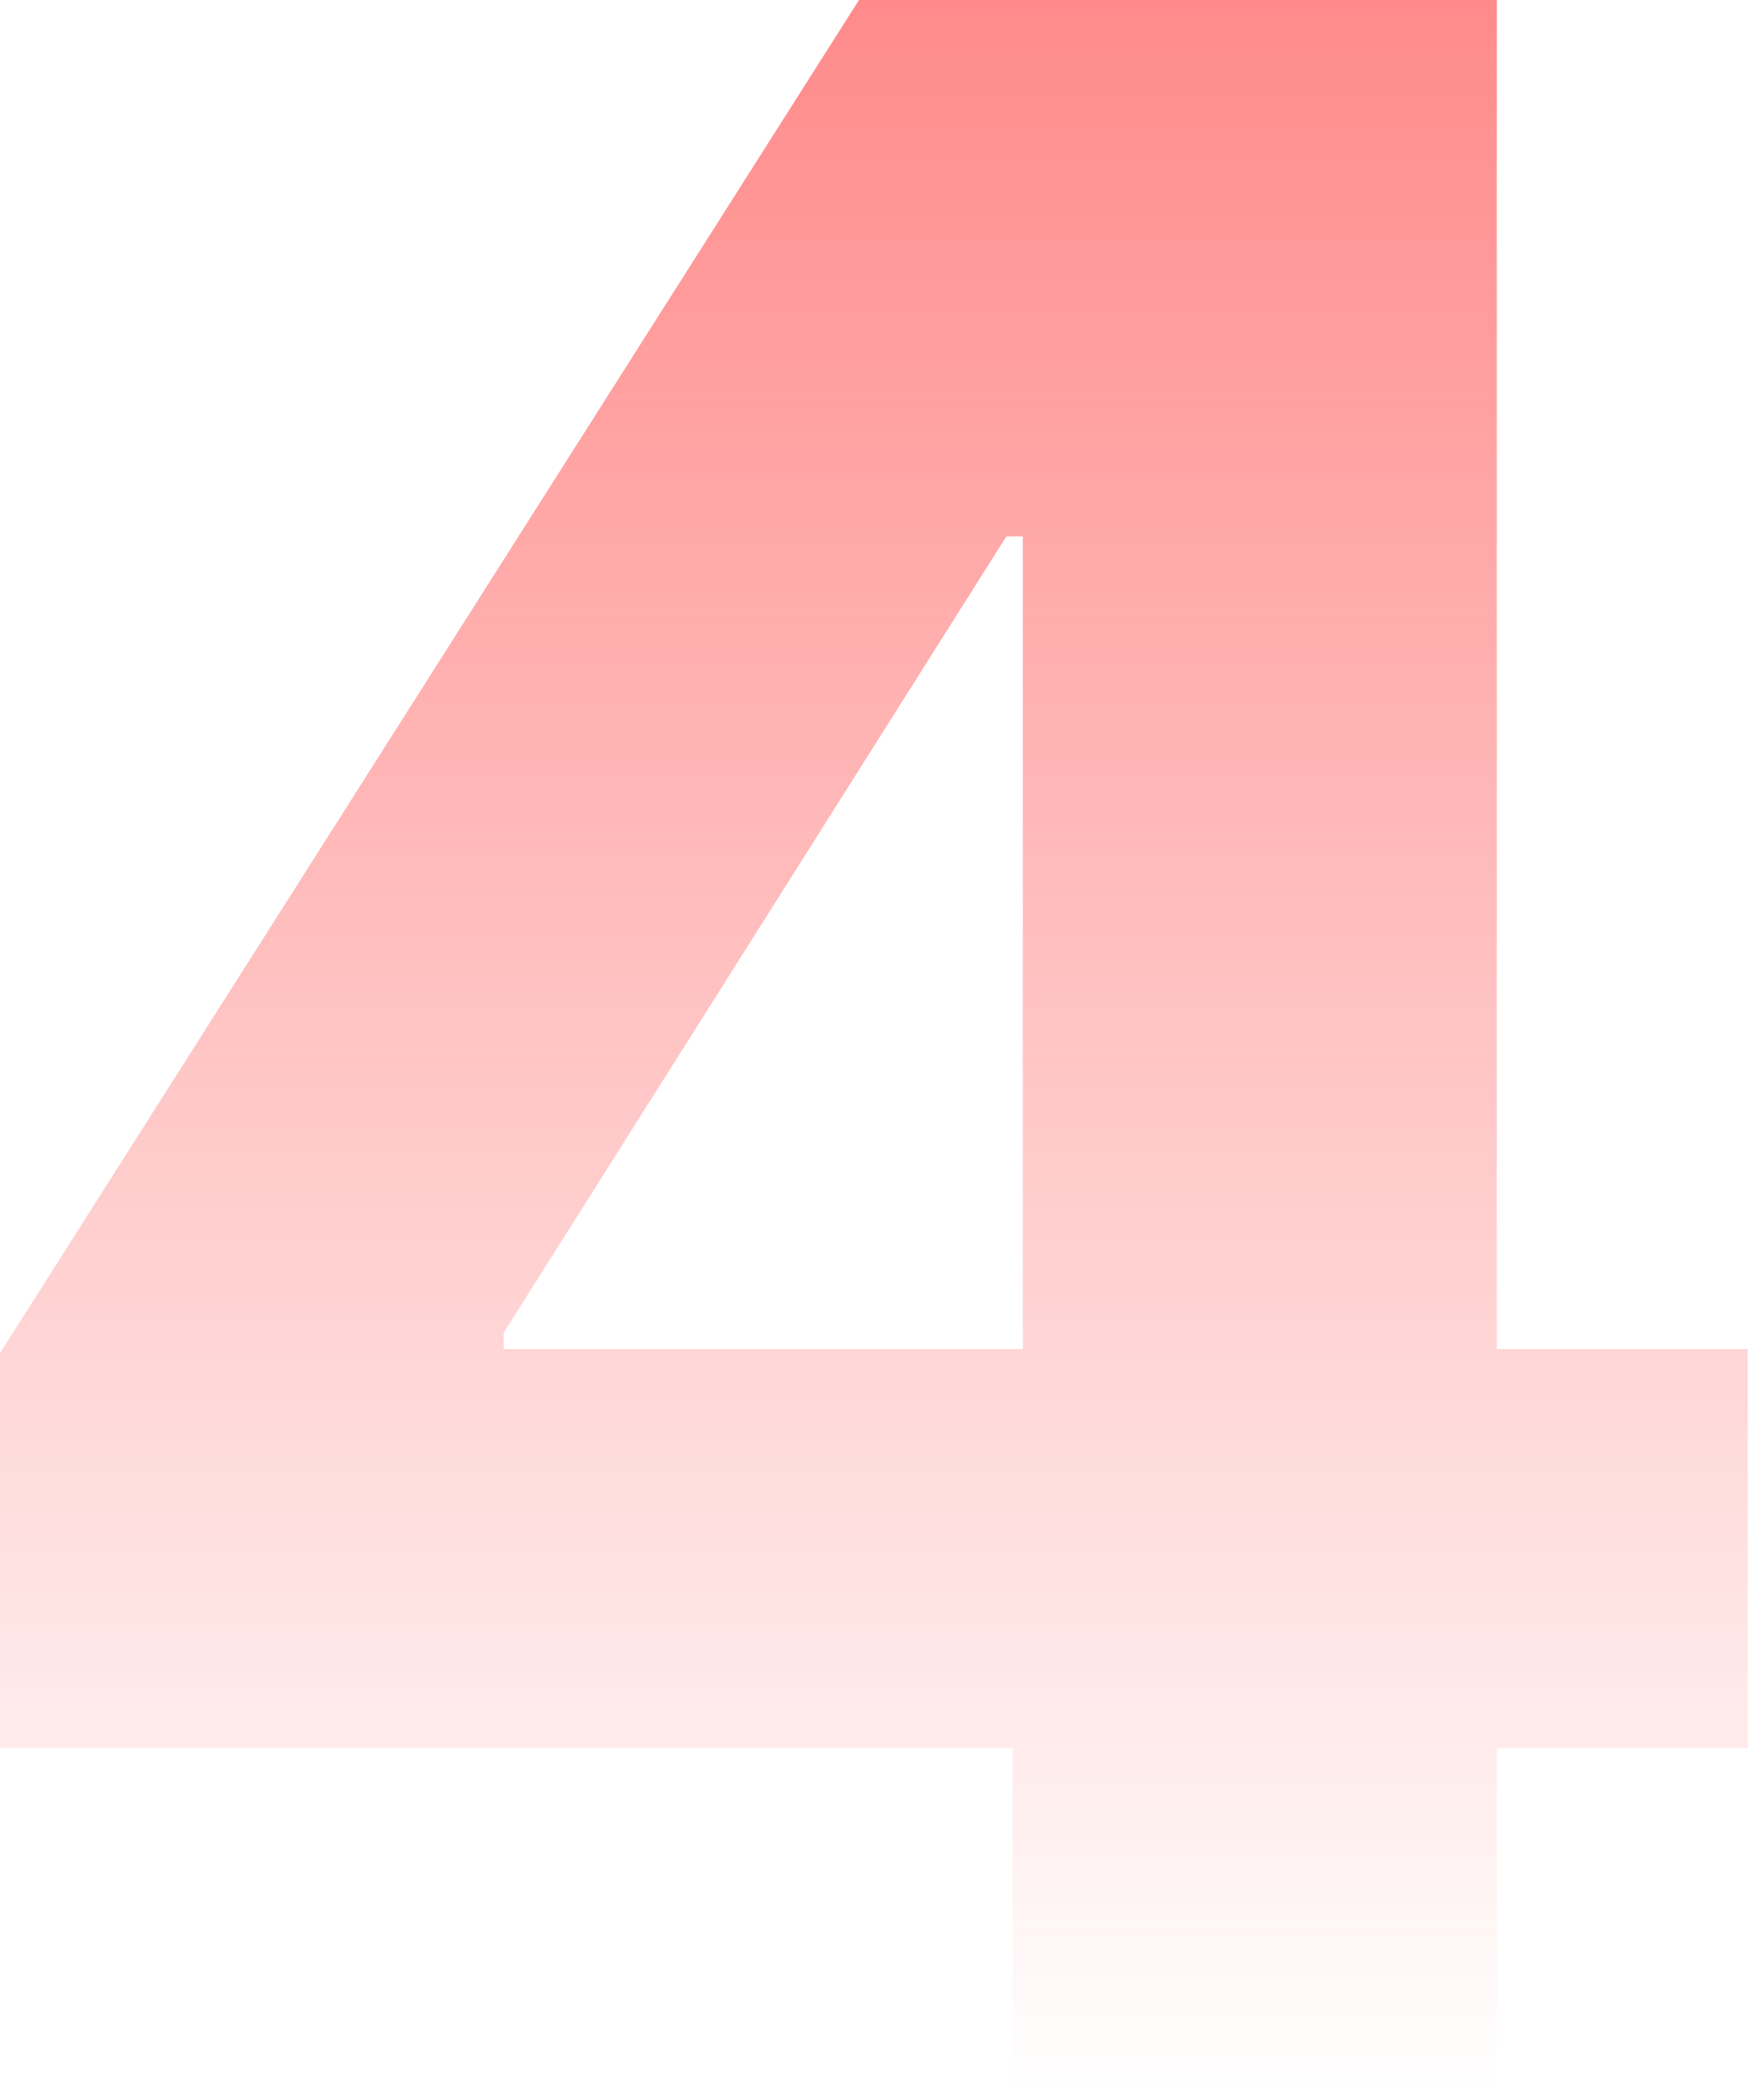
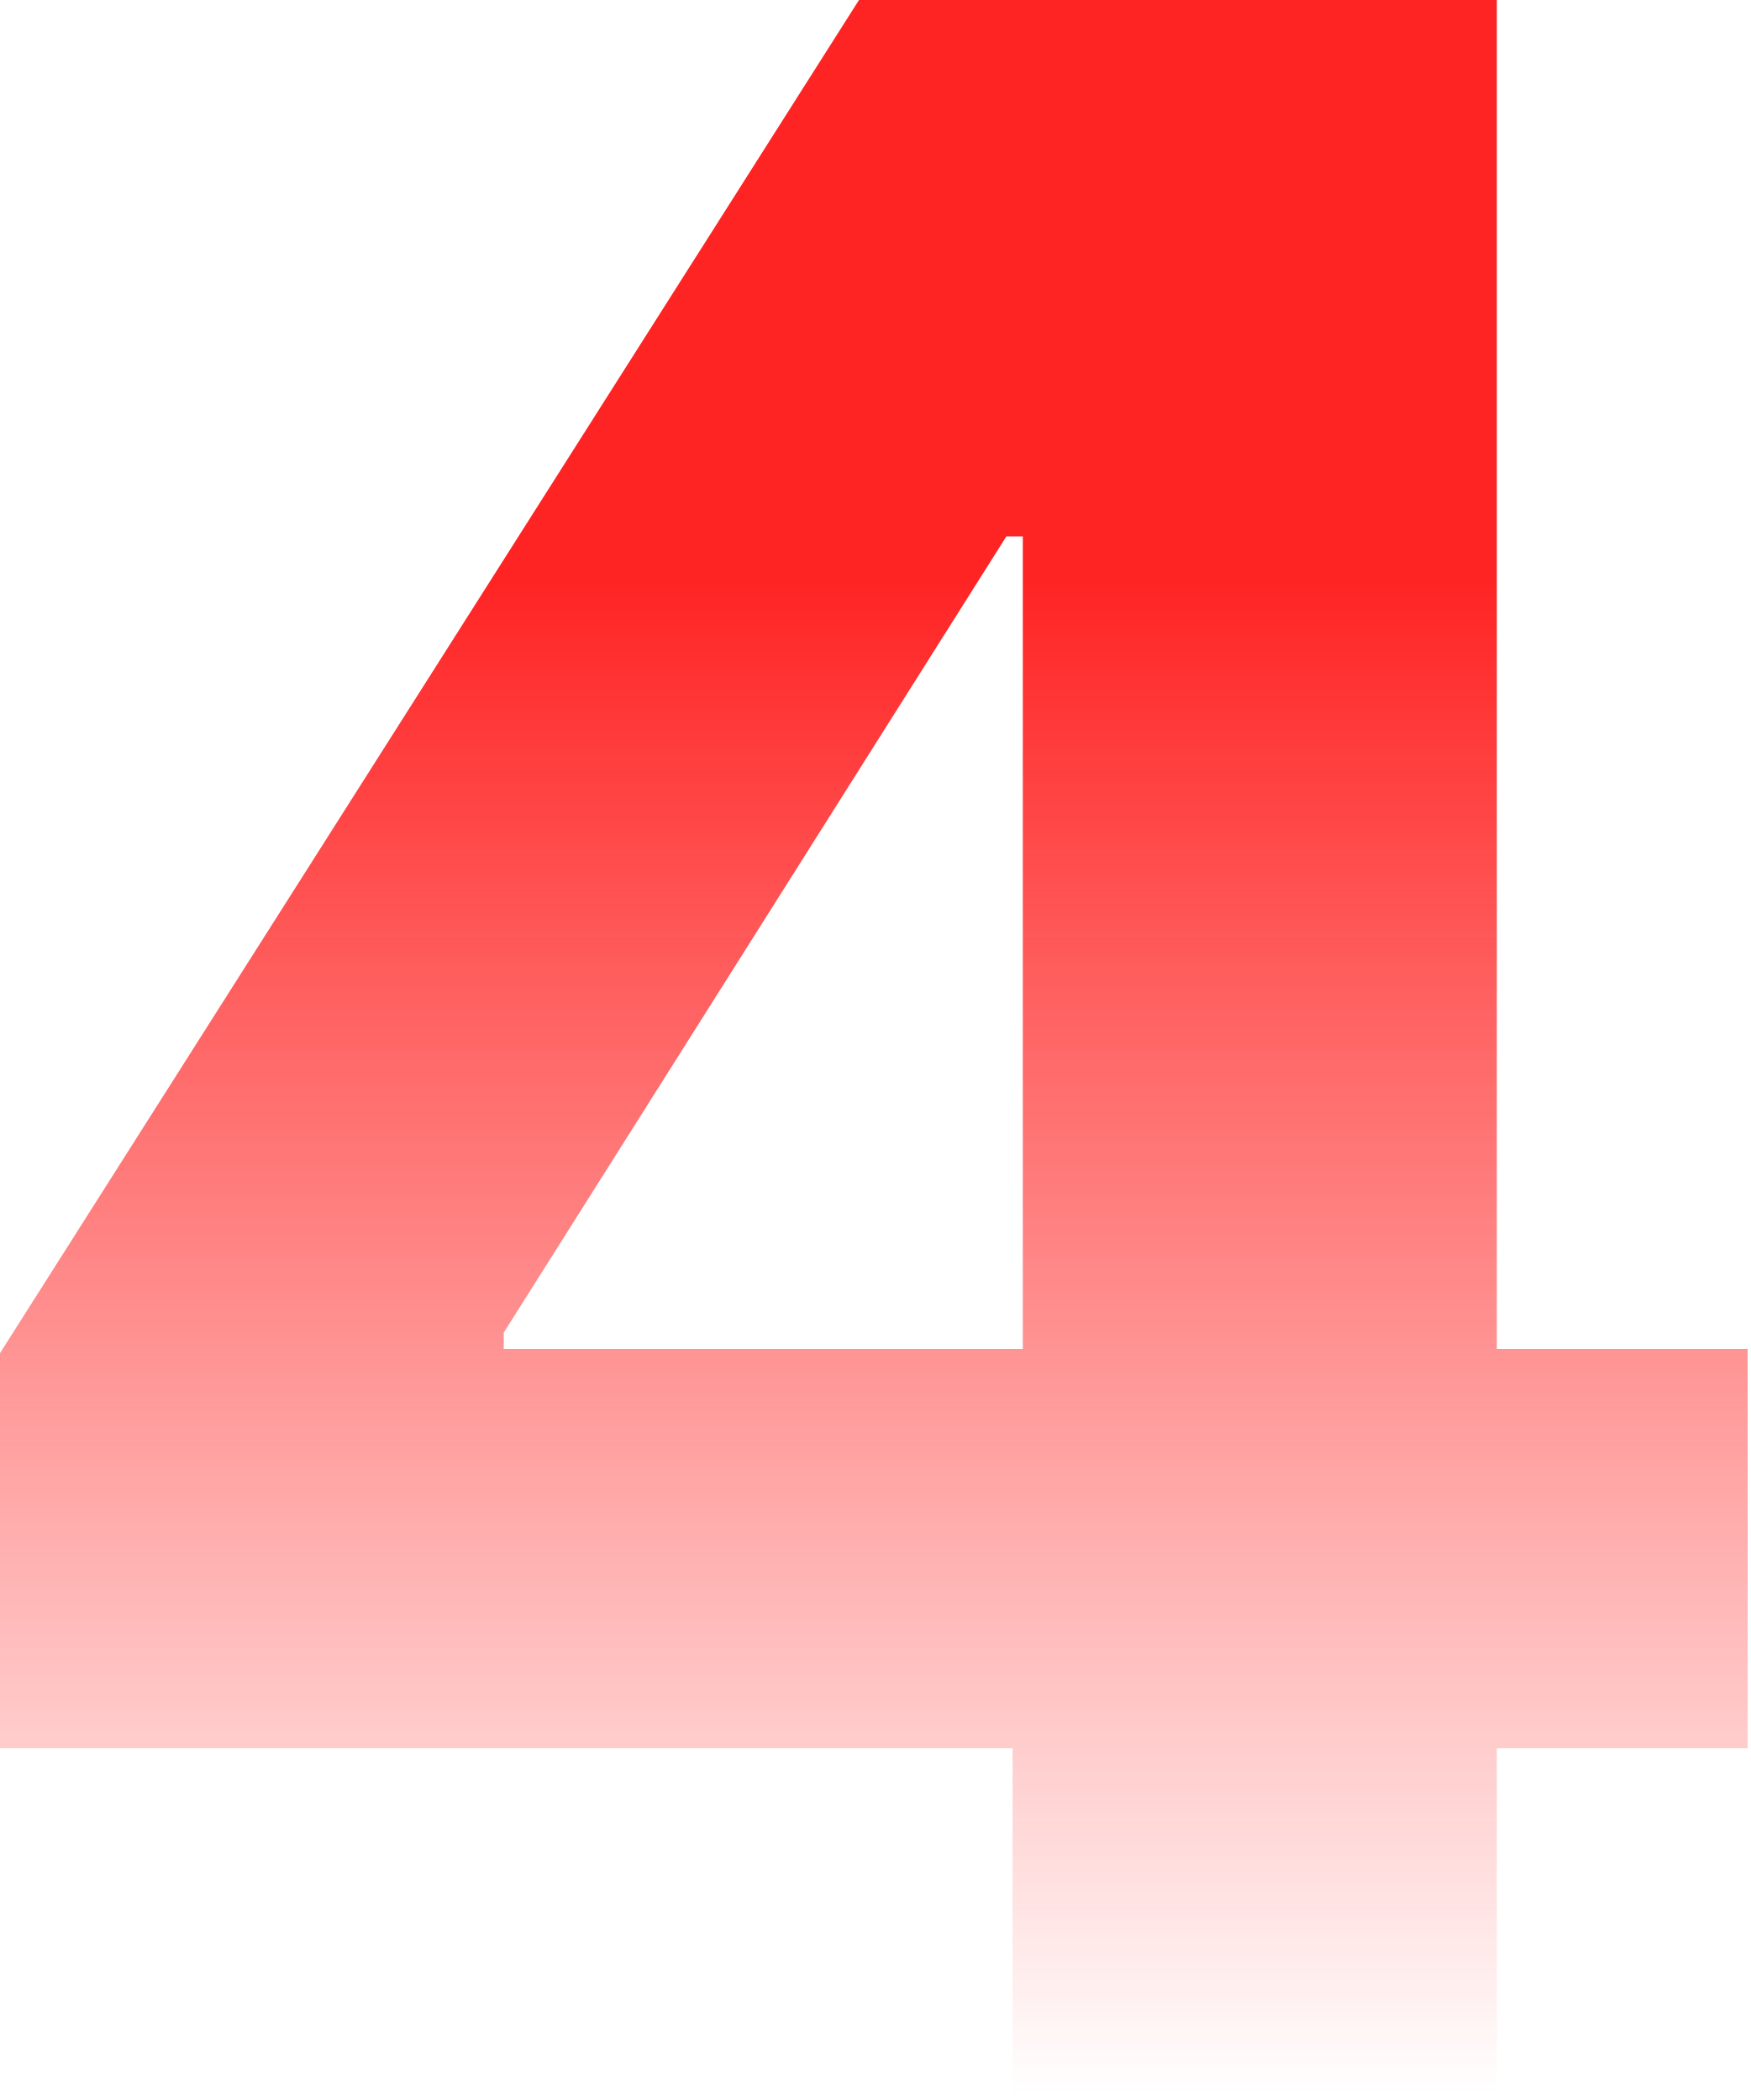
<svg xmlns="http://www.w3.org/2000/svg" width="255" height="306" viewBox="0 0 255 306" fill="none">
  <path d="M-0 254.744V197.173L125.135 -2.57492e-05H176.293V78.153H146.612L73.381 194.19V196.577H254.595V254.744H-0ZM147.507 305.455V237.145L148.998 211.939V-2.57492e-05H218.054V305.455H147.507Z" fill="url(#paint0_linear_2836_1216)" />
  <defs>
    <linearGradient id="paint0_linear_2836_1216" x1="126.207" y1="-268.545" x2="126.207" y2="305.455" gradientUnits="userSpaceOnUse">
-       <stop stop-color="#FF2424" />
+       <stop offset="0.615" stop-color="#FF2424" />
      <stop offset="1" stop-color="#FF2424" stop-opacity="0" />
    </linearGradient>
  </defs>
</svg>
